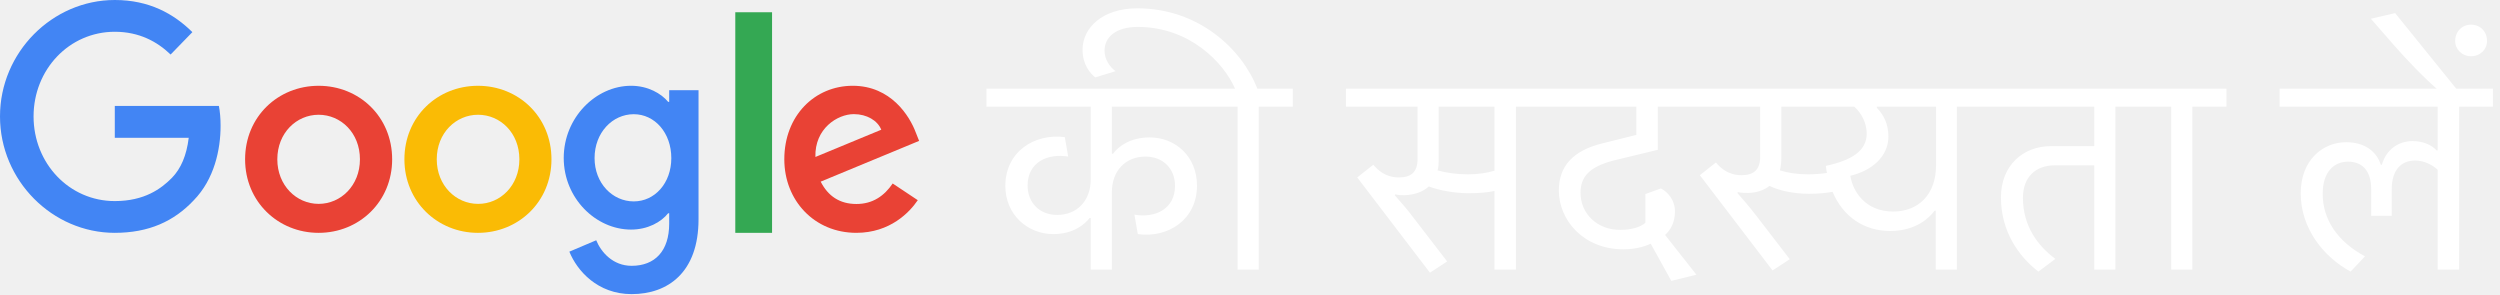
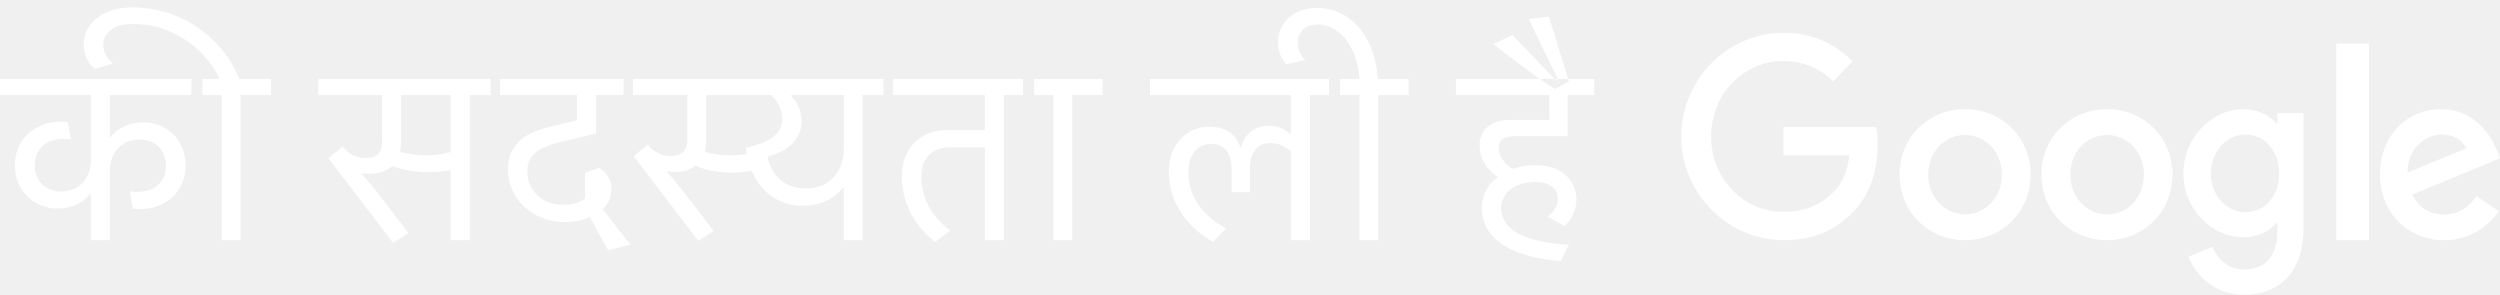
- <svg xmlns="http://www.w3.org/2000/svg" width="204" height="24" viewBox="0 0 204 24">
-   <g fill="none">
-     <path d="M95.881 15.169c0-1.426-.989-2.392-2.415-2.392-1.633 0-2.737 1.173-2.737 2.898v6.325h-1.725v-4.209h-.092c-.437.552-1.357 1.311-2.967 1.311-2.093 0-3.91-1.587-3.91-3.933 0-2.783 2.369-4.301 4.853-3.979l.276 1.587c-1.656-.276-3.312.437-3.312 2.369 0 1.38.966 2.392 2.415 2.392 1.633 0 2.737-1.173 2.737-2.898v-5.934h-8.51v-1.472h18.722v1.472h-8.487v3.841h.092c.437-.598 1.403-1.334 2.99-1.334 2.093 0 3.864 1.541 3.864 3.933 0 2.783-2.369 4.301-4.83 3.956l-.276-1.587c1.656.299 3.312-.437 3.312-2.346zm9.614-6.463h-2.783v13.294h-1.725v-13.294h-2.783v-1.472h2.576c-.92-2.116-3.703-5.037-7.935-5.037-1.817 0-2.714.851-2.714 1.932 0 .759.46 1.357.897 1.679l-1.656.506c-.437-.345-1.035-1.058-1.035-2.254 0-1.817 1.656-3.381 4.462-3.381 5.014 0 8.556 3.335 9.798 6.555h2.898v1.472zm14.271 5.52c.828 0 1.61-.115 2.185-.299v-5.221h-4.554v4.416c0 .276-.023.552-.092.782.736.207 1.61.322 2.461.322zm-5.911 1.633l-.046.069c.506.575.966 1.081 1.587 1.909l2.691 3.496-1.403.92-5.934-7.774 1.311-1.035c.391.46 1.012 1.035 2.093 1.035.989 0 1.518-.437 1.518-1.495v-4.278h-5.842v-1.472h16.652v1.472h-2.783v13.294h-1.748v-6.417c-.529.115-1.196.184-2.116.184-1.15 0-2.392-.23-3.243-.552-.506.46-1.219.69-1.978.713-.184 0-.552 0-.759-.069zm21.419-3.634l-3.611.874c-2.024.529-2.691 1.357-2.691 2.645 0 1.679 1.357 3.036 3.266 3.013.897 0 1.633-.23 2.024-.575v-2.346l1.265-.46c.506.253 1.15.897 1.15 1.886 0 .92-.391 1.541-.805 1.909l2.553 3.243-2.047.506-1.679-3.036c-.621.299-1.426.46-2.231.46-3.243 0-5.267-2.369-5.267-4.807 0-2.001 1.196-3.266 3.565-3.841l2.76-.69v-2.3h-7.912v-1.472h13.041v1.472h-3.381v3.519zm12.242 2.001c.575 0 1.104-.046 1.564-.115-.046-.184-.069-.391-.092-.575 2.116-.46 3.335-1.219 3.335-2.645 0-.828-.414-1.656-1.012-2.185h-5.957v4.255c0 .345-.046.667-.115.943.667.207 1.449.322 2.277.322zm-5.704 1.449l-.046.069c.506.575.966 1.104 1.587 1.909l2.691 3.496-1.403.92-5.934-7.774 1.311-1.035c.391.46 1.012 1.035 2.093 1.035.989 0 1.518-.437 1.518-1.495v-4.094h-5.842v-1.472h24.679v1.472h-2.783v13.294h-1.725v-4.807h-.092c-.414.552-1.495 1.656-3.634 1.656-2.093 0-3.841-1.15-4.692-3.197-.506.092-1.127.161-1.932.161-1.242 0-2.415-.253-3.22-.644-.46.368-1.058.552-1.702.575-.23 0-.621 0-.874-.069zm9.177-1.334c.184 1.242 1.196 2.921 3.496 2.921 2.024 0 3.496-1.357 3.496-3.772v-4.784h-4.83v.092c.575.598.943 1.334.943 2.346 0 1.61-1.334 2.783-3.105 3.197zm16.727 6.785l-1.38 1.035c-1.633-1.242-3.059-3.312-3.059-6.049 0-2.599 1.794-4.186 4.071-4.186h3.542v-3.22h-9.292v-1.472h13.8v1.472h-2.783v13.294h-1.725v-8.51h-3.22c-1.541 0-2.599.943-2.599 2.645 0 2.3 1.196 3.91 2.645 4.991zm13.961-12.42h-2.783v13.294h-1.725v-13.294h-2.783v-1.472h7.291v1.472zm17.147 3.565h.092v-3.565h-12.903v-1.472h17.411v1.472h-2.76v13.294h-1.748v-8.142c-.345-.345-1.058-.759-1.84-.759-1.127 0-1.909.759-1.909 2.323v2.185h-1.679v-2.185c0-1.495-.736-2.231-1.886-2.231-1.104 0-2.07.782-2.07 2.622 0 2.093 1.196 3.887 3.45 5.106l-1.173 1.242c-2.208-1.196-4.071-3.519-4.071-6.394 0-2.714 1.817-4.163 3.703-4.163 1.495 0 2.484.736 2.829 1.84h.092c.345-1.242 1.357-1.932 2.507-1.932.92 0 1.61.368 1.955.759zm1.679-4.945l-1.288.23-.115-.092c-1.127-.92-2.852-2.737-3.749-3.772l-1.886-2.162 1.978-.46 5.06 6.256zm-.161-3.979c0-.782.575-1.334 1.288-1.334.759 0 1.311.552 1.311 1.334 0 .69-.552 1.242-1.311 1.242-.713 0-1.288-.552-1.288-1.242z" fill="#fff" />
-     <g fill-rule="nonzero">
-       <path d="M9.367 19c-5.09 0-9.367-4.265-9.367-9.5s4.277-9.5 9.367-9.5c2.818 0 4.822 1.133 6.331 2.622l-1.776 1.827c-1.082-1.041-2.55-1.857-4.555-1.857-3.721 0-6.628 3.082-6.628 6.908 0 3.827 2.907 6.908 6.628 6.908 2.411 0 3.781-1 4.664-1.898.724-.745 1.191-1.806 1.369-3.265h-6.033v-2.602h8.494c.089.459.139 1.02.139 1.622 0 1.949-.516 4.357-2.183 6.071-1.627 1.735-3.691 2.663-6.45 2.663z" id="Shape" fill="#4285F4" />
-       <path d="M32 13c0 3.456-2.69 6-6 6s-6-2.544-6-6c0-3.476 2.69-6 6-6s6 2.524 6 6zm-2.629 0c0-2.164-1.563-3.636-3.371-3.636-1.807 0-3.371 1.482-3.371 3.636 0 2.134 1.563 3.636 3.371 3.636 1.807 0 3.371-1.492 3.371-3.636z" id="Shape" fill="#E94235" />
-       <path d="M45 13c0 3.456-2.69 6-6 6-3.299 0-6-2.544-6-6 0-3.476 2.69-6 6-6s6 2.524 6 6zm-2.619 0c0-2.164-1.563-3.636-3.371-3.636-1.807 0-3.371 1.482-3.371 3.636 0 2.134 1.563 3.636 3.371 3.636 1.807.01 3.371-1.492 3.371-3.636z" id="Shape" fill="#FABB05" />
-       <path d="M57 7.362v10.531c0 4.336-2.499 6.107-5.457 6.107-2.786 0-4.452-1.908-5.084-3.465l2.192-.93c.393.959 1.35 2.085 2.891 2.085 1.896 0 3.064-1.204 3.064-3.445v-.842h-.086c-.565.714-1.656 1.331-3.025 1.331-2.872 0-5.495-2.554-5.495-5.843 0-3.308 2.633-5.892 5.495-5.892 1.369 0 2.46.626 3.025 1.311h.086v-.949h2.393zm-2.221 5.539c0-2.065-1.35-3.582-3.064-3.582-1.742 0-3.198 1.507-3.198 3.582 0 2.045 1.455 3.533 3.198 3.533 1.714 0 3.064-1.488 3.064-3.533z" id="Shape" fill="#4285F4" />
-       <path id="Shape" fill="#34A853" d="M63 1v18h-3v-18z" />
-       <path d="M72.844 14.973l2.046 1.362c-.662.982-2.256 2.664-5.014 2.664-3.419 0-5.876-2.634-5.876-6 0-3.566 2.487-6 5.585-6 3.119 0 4.643 2.474 5.144 3.816l.271.681-8.032 3.326c.612 1.202 1.574 1.823 2.918 1.823s2.276-.671 2.958-1.673zm-6.307-2.164l5.375-2.224c-.301-.751-1.183-1.272-2.236-1.272-1.344 0-3.209 1.182-3.139 3.496z" fill="#E94235" />
+ <svg xmlns="http://www.w3.org/2000/svg" width="229px" height="27px" viewBox="0 0 229 27" version="1.1">
+   <defs />
+   <g id="SwG-HI-WOB" stroke="none" stroke-width="1" fill="none" fill-rule="evenodd">
+     <path d="M15.207,15.169 C15.207,13.743 14.218,12.777 12.792,12.777 C11.159,12.777 10.055,13.95 10.055,15.675 L10.055,22 L8.33,22 L8.33,17.791 L8.238,17.791 C7.801,18.343 6.881,19.102 5.271,19.102 C3.178,19.102 1.361,17.515 1.361,15.169 C1.361,12.386 3.73,10.868 6.214,11.19 L6.49,12.777 C4.834,12.501 3.178,13.214 3.178,15.146 C3.178,16.526 4.144,17.538 5.593,17.538 C7.226,17.538 8.33,16.365 8.33,14.64 L8.33,8.706 L-0.18,8.706 L-0.18,7.234 L18.542,7.234 L18.542,8.706 L10.055,8.706 L10.055,12.547 L10.147,12.547 C10.584,11.949 11.55,11.213 13.137,11.213 C15.23,11.213 17.001,12.754 17.001,15.146 C17.001,17.929 14.632,19.447 12.171,19.102 L11.895,17.515 C13.551,17.814 15.207,17.078 15.207,15.169 Z M24.821,8.706 L22.038,8.706 L22.038,22 L20.313,22 L20.313,8.706 L17.53,8.706 L17.53,7.234 L20.106,7.234 C19.186,5.118 16.403,2.197 12.171,2.197 C10.354,2.197 9.457,3.048 9.457,4.129 C9.457,4.888 9.917,5.486 10.354,5.808 L8.698,6.314 C8.261,5.969 7.663,5.256 7.663,4.06 C7.663,2.243 9.319,0.679 12.125,0.679 C17.139,0.679 20.681,4.014 21.923,7.234 L24.821,7.234 L24.821,8.706 Z M39.092,14.226 C39.92,14.226 40.702,14.111 41.277,13.927 L41.277,8.706 L36.723,8.706 L36.723,13.122 C36.723,13.398 36.7,13.674 36.631,13.904 C37.367,14.111 38.241,14.226 39.092,14.226 Z M33.181,15.859 L33.135,15.928 C33.641,16.503 34.101,17.009 34.722,17.837 L37.413,21.333 L36.01,22.253 L30.076,14.479 L31.387,13.444 C31.778,13.904 32.399,14.479 33.48,14.479 C34.469,14.479 34.998,14.042 34.998,12.984 L34.998,8.706 L29.156,8.706 L29.156,7.234 L45.808,7.234 L45.808,8.706 L43.025,8.706 L43.025,22 L41.277,22 L41.277,15.583 C40.748,15.698 40.081,15.767 39.161,15.767 C38.011,15.767 36.769,15.537 35.918,15.215 C35.412,15.675 34.699,15.905 33.94,15.928 C33.756,15.928 33.388,15.928 33.181,15.859 Z M54.6,12.225 L50.989,13.099 C48.965,13.628 48.298,14.456 48.298,15.744 C48.298,17.423 49.655,18.78 51.564,18.757 C52.461,18.757 53.197,18.527 53.588,18.182 L53.588,15.836 L54.853,15.376 C55.359,15.629 56.003,16.273 56.003,17.262 C56.003,18.182 55.612,18.803 55.198,19.171 L57.751,22.414 L55.704,22.92 L54.025,19.884 C53.404,20.183 52.599,20.344 51.794,20.344 C48.551,20.344 46.527,17.975 46.527,15.537 C46.527,13.536 47.723,12.271 50.092,11.696 L52.852,11.006 L52.852,8.706 L44.94,8.706 L44.94,7.234 L57.981,7.234 L57.981,8.706 L54.6,8.706 L54.6,12.225 Z M66.842,14.226 C67.417,14.226 67.946,14.18 68.406,14.111 C68.36,13.927 68.337,13.72 68.314,13.536 C70.43,13.076 71.649,12.317 71.649,10.891 C71.649,10.063 71.235,9.235 70.637,8.706 L64.68,8.706 L64.68,12.961 C64.68,13.306 64.634,13.628 64.565,13.904 C65.232,14.111 66.014,14.226 66.842,14.226 Z M61.138,15.675 L61.092,15.744 C61.598,16.319 62.058,16.848 62.679,17.653 L65.37,21.149 L63.967,22.069 L58.033,14.295 L59.344,13.26 C59.735,13.72 60.356,14.295 61.437,14.295 C62.426,14.295 62.955,13.858 62.955,12.8 L62.955,8.706 L57.113,8.706 L57.113,7.234 L81.792,7.234 L81.792,8.706 L79.009,8.706 L79.009,22 L77.284,22 L77.284,17.193 L77.192,17.193 C76.778,17.745 75.697,18.849 73.558,18.849 C71.465,18.849 69.717,17.699 68.866,15.652 C68.36,15.744 67.739,15.813 66.934,15.813 C65.692,15.813 64.519,15.56 63.714,15.169 C63.254,15.537 62.656,15.721 62.012,15.744 C61.782,15.744 61.391,15.744 61.138,15.675 Z M70.315,14.341 C70.499,15.583 71.511,17.262 73.811,17.262 C75.835,17.262 77.307,15.905 77.307,13.49 L77.307,8.706 L72.477,8.706 L72.477,8.798 C73.052,9.396 73.42,10.132 73.42,11.144 C73.42,12.754 72.086,13.927 70.315,14.341 Z M87.041,21.126 L85.662,22.161 C84.028,20.919 82.603,18.849 82.603,16.112 C82.603,13.513 84.397,11.926 86.674,11.926 L90.216,11.926 L90.216,8.706 L80.924,8.706 L80.924,7.234 L94.724,7.234 L94.724,8.706 L91.941,8.706 L91.941,22 L90.216,22 L90.216,13.49 L86.996,13.49 C85.454,13.49 84.397,14.433 84.397,16.135 C84.397,18.435 85.593,20.045 87.041,21.126 Z M101.002,8.706 L98.219,8.706 L98.219,22 L96.495,22 L96.495,8.706 L93.712,8.706 L93.712,7.234 L101.002,7.234 L101.002,8.706 Z M118.149,12.271 L118.241,12.271 L118.241,8.706 L105.338,8.706 L105.338,7.234 L122.749,7.234 L122.749,8.706 L119.989,8.706 L119.989,22 L118.241,22 L118.241,13.858 C117.896,13.513 117.183,13.099 116.401,13.099 C115.274,13.099 114.492,13.858 114.492,15.422 L114.492,17.607 L112.813,17.607 L112.813,15.422 C112.813,13.927 112.077,13.191 110.927,13.191 C109.823,13.191 108.857,13.973 108.857,15.813 C108.857,17.906 110.053,19.7 112.307,20.919 L111.134,22.161 C108.926,20.965 107.063,18.642 107.063,15.767 C107.063,13.053 108.88,11.604 110.766,11.604 C112.261,11.604 113.25,12.34 113.595,13.444 L113.687,13.444 C114.032,12.202 115.044,11.512 116.194,11.512 C117.114,11.512 117.804,11.88 118.149,12.271 Z M129.028,8.706 L126.245,8.706 L126.245,22 L124.52,22 L124.52,8.706 L121.737,8.706 L121.737,7.234 L124.52,7.234 C124.382,4.635 122.933,2.243 120.679,2.243 C119.552,2.243 118.862,2.933 118.862,3.899 C118.862,4.451 119.069,5.049 119.552,5.509 L117.804,5.877 C117.367,5.417 117.068,4.681 117.068,3.853 C117.068,2.128 118.471,0.725 120.633,0.725 C123.692,0.725 125.923,3.301 126.222,7.234 L129.028,7.234 L129.028,8.706 Z M143.299,20.712 L141.781,19.838 C142.357,19.378 142.702,18.826 142.702,18.205 C142.702,17.354 142.035,16.664 140.678,16.664 C138.745,16.664 137.504,17.699 137.504,19.056 C137.504,20.735 139.044,22.161 143.714,22.414 L142.977,23.909 C138.516,23.587 135.732,21.908 135.732,19.01 C135.732,17.929 136.262,16.917 137.204,16.204 C136.285,15.629 135.525,14.594 135.525,13.329 C135.525,11.972 136.514,10.983 138.309,10.983 L141.919,10.983 L141.919,8.706 L133.363,8.706 L133.363,7.234 L146.036,7.234 L146.036,8.706 L143.599,8.706 L143.599,12.478 L138.7,12.478 C137.619,12.478 137.274,12.961 137.274,13.559 C137.274,14.295 137.826,15.031 138.584,15.468 C139.183,15.238 139.873,15.123 140.631,15.123 C143.185,15.123 144.404,16.641 144.404,18.274 C144.404,19.355 143.875,20.183 143.299,20.712 Z M136.791,4.037 L138.538,3.209 L142.541,7.372 L142.725,7.303 L140.034,1.76 L141.874,1.507 L143.714,7.464 L142.425,8.154 C140.839,7.165 139.044,5.762 136.791,4.037 Z" id="की-सदस्यता-ली-है" fill="#FFFFFF" />
+     <g id="Group" transform="translate(154, 3)" fill="#FFFFFF" fill-rule="nonzero">
+       <path d="M9.367,19 C4.277,19 0,14.735 0,9.5 C0,4.265 4.277,0 9.367,0 C12.185,0 14.19,1.133 15.698,2.622 L13.922,4.449 C12.84,3.408 11.372,2.592 9.367,2.592 C5.646,2.592 2.739,5.673 2.739,9.5 C2.739,13.327 5.646,16.408 9.367,16.408 C11.778,16.408 13.148,15.408 14.031,14.51 C14.755,13.765 15.222,12.704 15.4,11.245 L9.367,11.245 L9.367,8.643 L17.861,8.643 C17.95,9.102 18,9.663 18,10.265 C18,12.214 17.484,14.622 15.817,16.337 C14.19,18.071 12.126,19 9.367,19 Z" id="Shape" />
+       <path d="M32,13 C32,16.456 29.31,19 26,19 C22.69,19 20,16.456 20,13 C20,9.524 22.69,7 26,7 C29.31,7 32,9.524 32,13 Z M29.371,13 C29.371,10.836 27.807,9.364 26,9.364 C24.193,9.364 22.629,10.846 22.629,13 C22.629,15.134 24.193,16.636 26,16.636 C27.807,16.636 29.371,15.144 29.371,13 Z" id="Shape" />
+       <path d="M45,13 C45,16.456 42.31,19 39,19 C35.701,19 33,16.456 33,13 C33,9.524 35.69,7 39,7 C42.31,7 45,9.524 45,13 Z M42.381,13 C42.381,10.836 40.817,9.364 39.01,9.364 C37.203,9.364 35.64,10.846 35.64,13 C35.64,15.134 37.203,16.636 39.01,16.636 C40.817,16.646 42.381,15.144 42.381,13 Z" id="Shape" />
+       <path d="M57,7.362 L57,17.893 C57,22.229 54.501,24 51.543,24 C48.757,24 47.091,22.092 46.46,20.535 L48.652,19.606 C49.044,20.565 50.002,21.69 51.543,21.69 C53.439,21.69 54.607,20.486 54.607,18.245 L54.607,17.404 L54.52,17.404 C53.956,18.118 52.864,18.735 51.495,18.735 C48.623,18.735 46,16.18 46,12.892 C46,9.584 48.633,7 51.495,7 C52.864,7 53.956,7.626 54.52,8.311 L54.607,8.311 L54.607,7.362 L57,7.362 Z M54.779,12.902 C54.779,10.836 53.429,9.32 51.715,9.32 C49.973,9.32 48.518,10.827 48.518,12.902 C48.518,14.947 49.973,16.435 51.715,16.435 C53.429,16.435 54.779,14.947 54.779,12.902 Z" id="Shape" />
+       <polygon id="Shape" points="63 1 63 19 60 19 60 1" />
+       <path d="M72.844,14.973 L74.89,16.336 C74.228,17.317 72.634,19 69.876,19 C66.457,19 64,16.366 64,13 C64,9.434 66.487,7 69.585,7 C72.704,7 74.228,9.474 74.729,10.816 L75,11.497 L66.968,14.823 C67.58,16.025 68.542,16.646 69.886,16.646 C71.23,16.646 72.162,15.975 72.844,14.973 Z M66.537,12.81 L71.912,10.586 C71.611,9.835 70.728,9.314 69.675,9.314 C68.332,9.314 66.467,10.496 66.537,12.81 Z" id="Shape" />
    </g>
  </g>
</svg>
